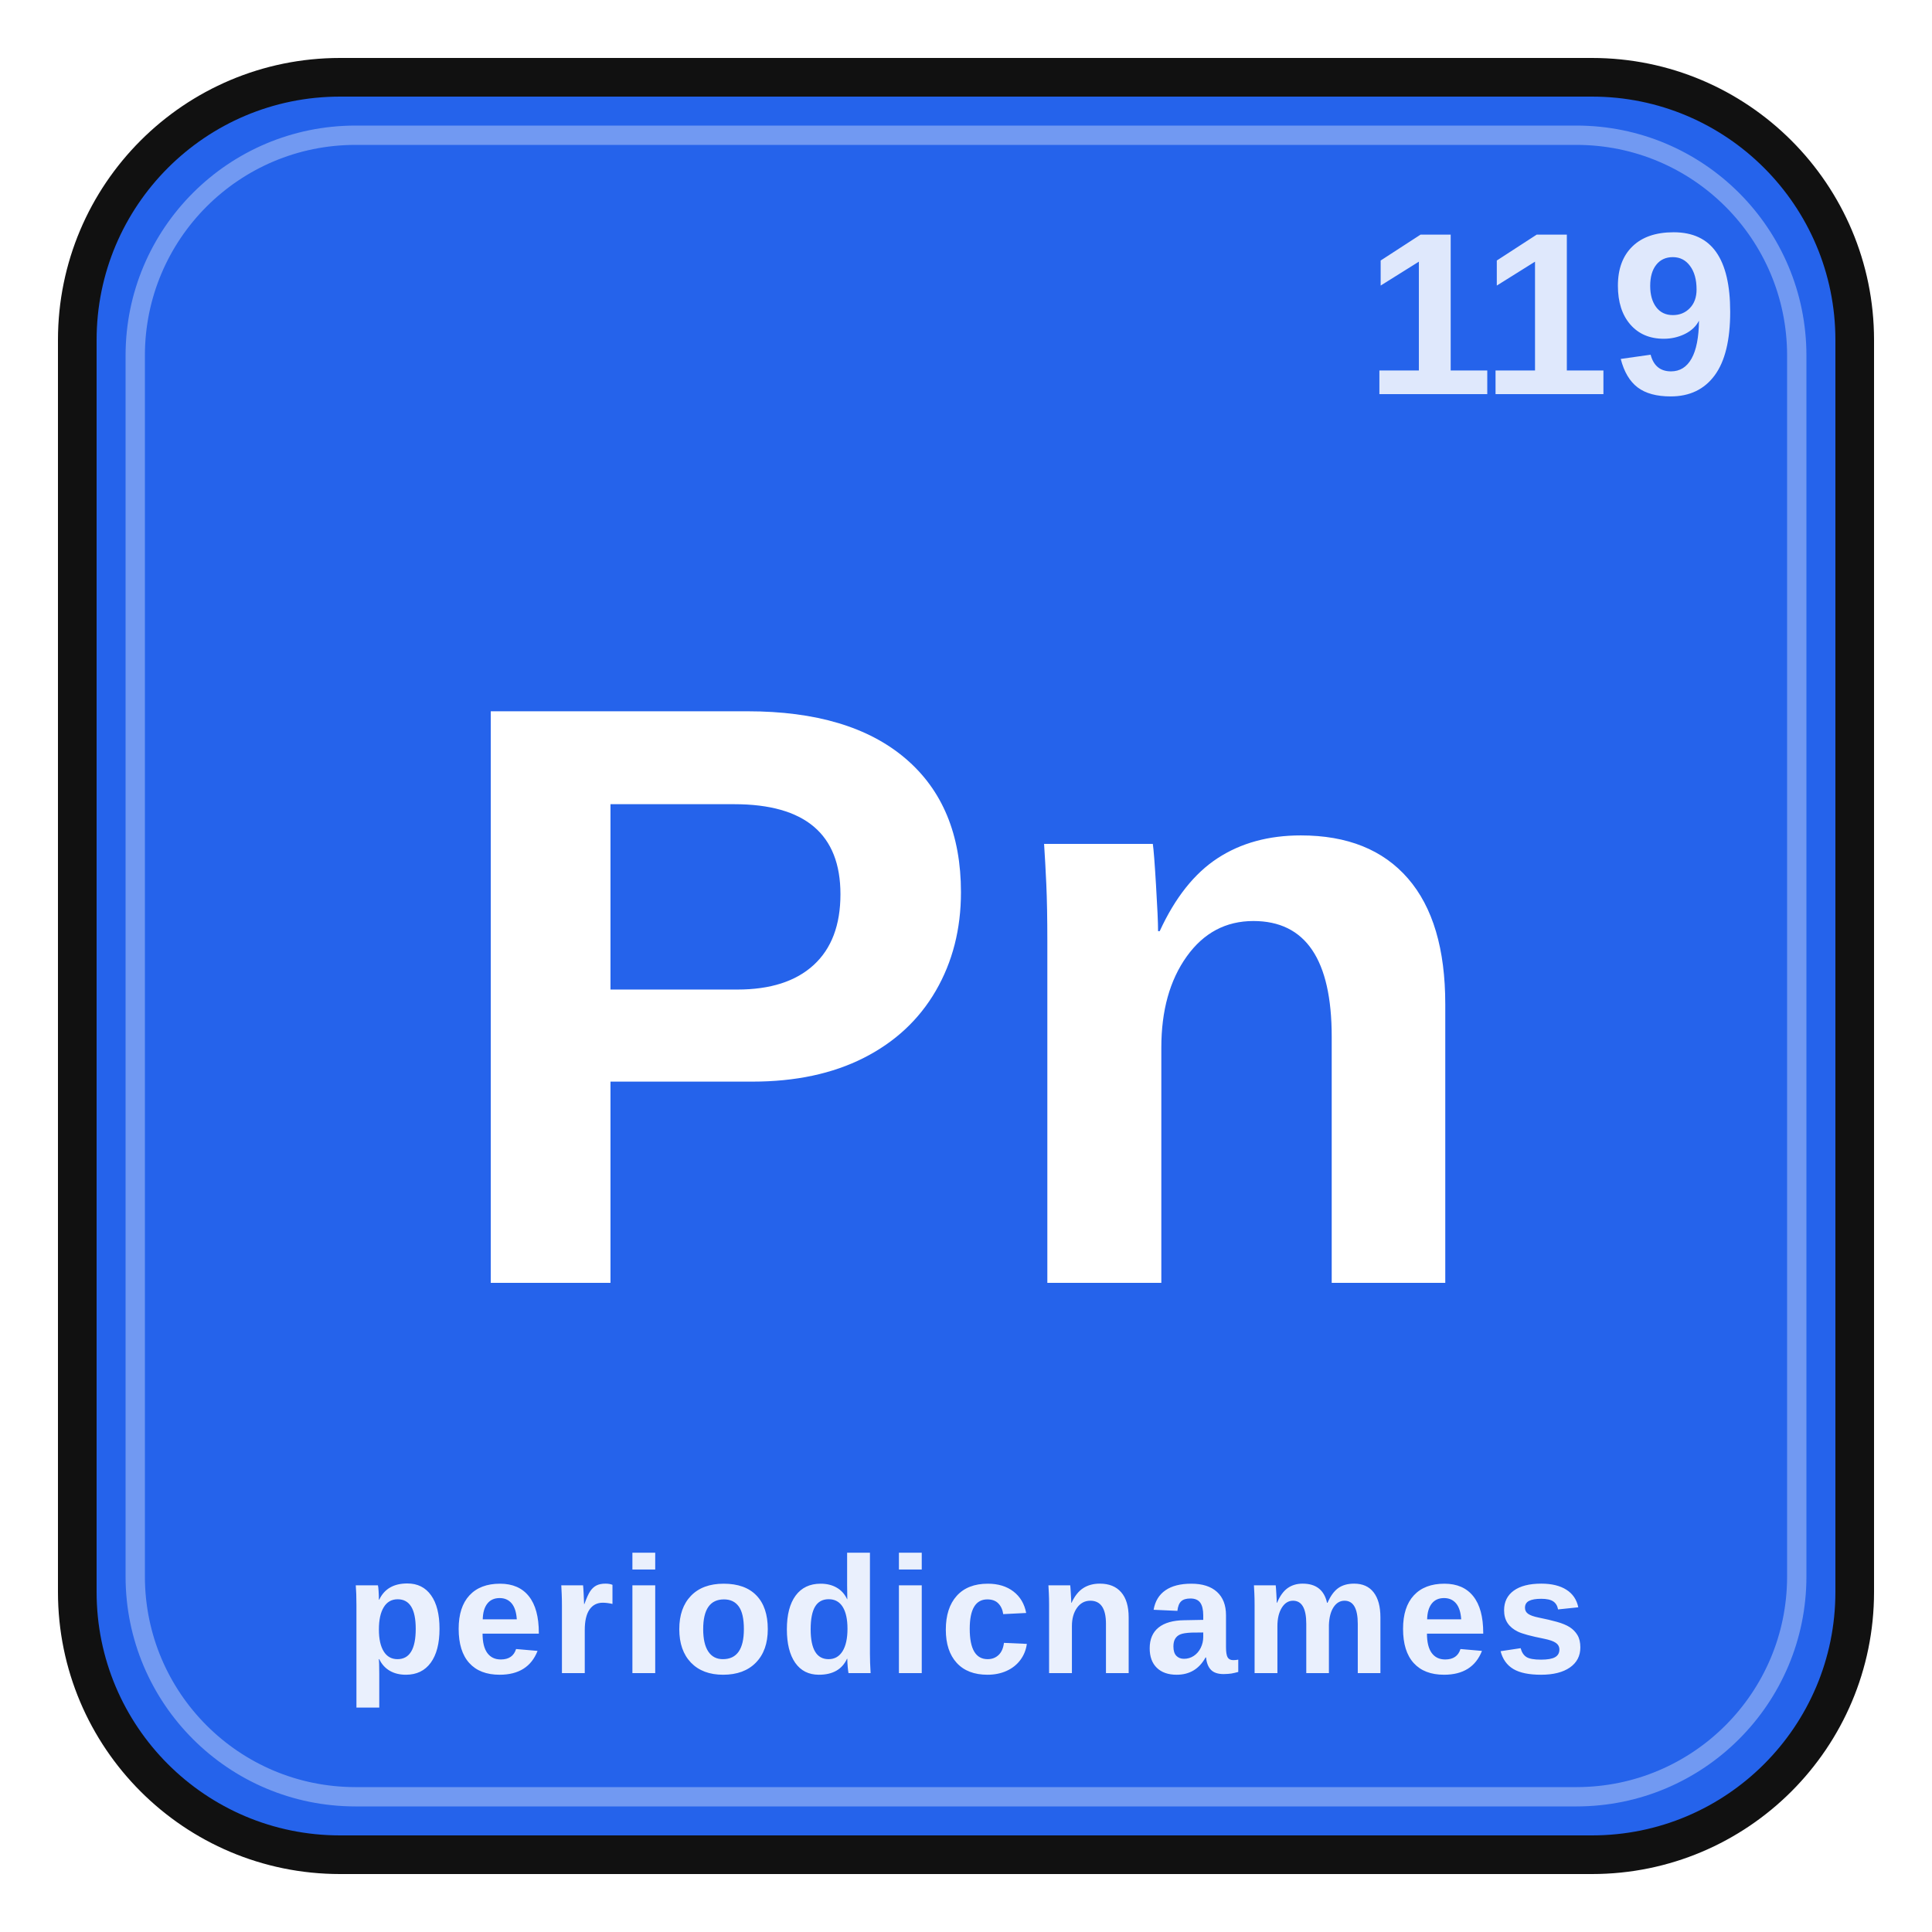
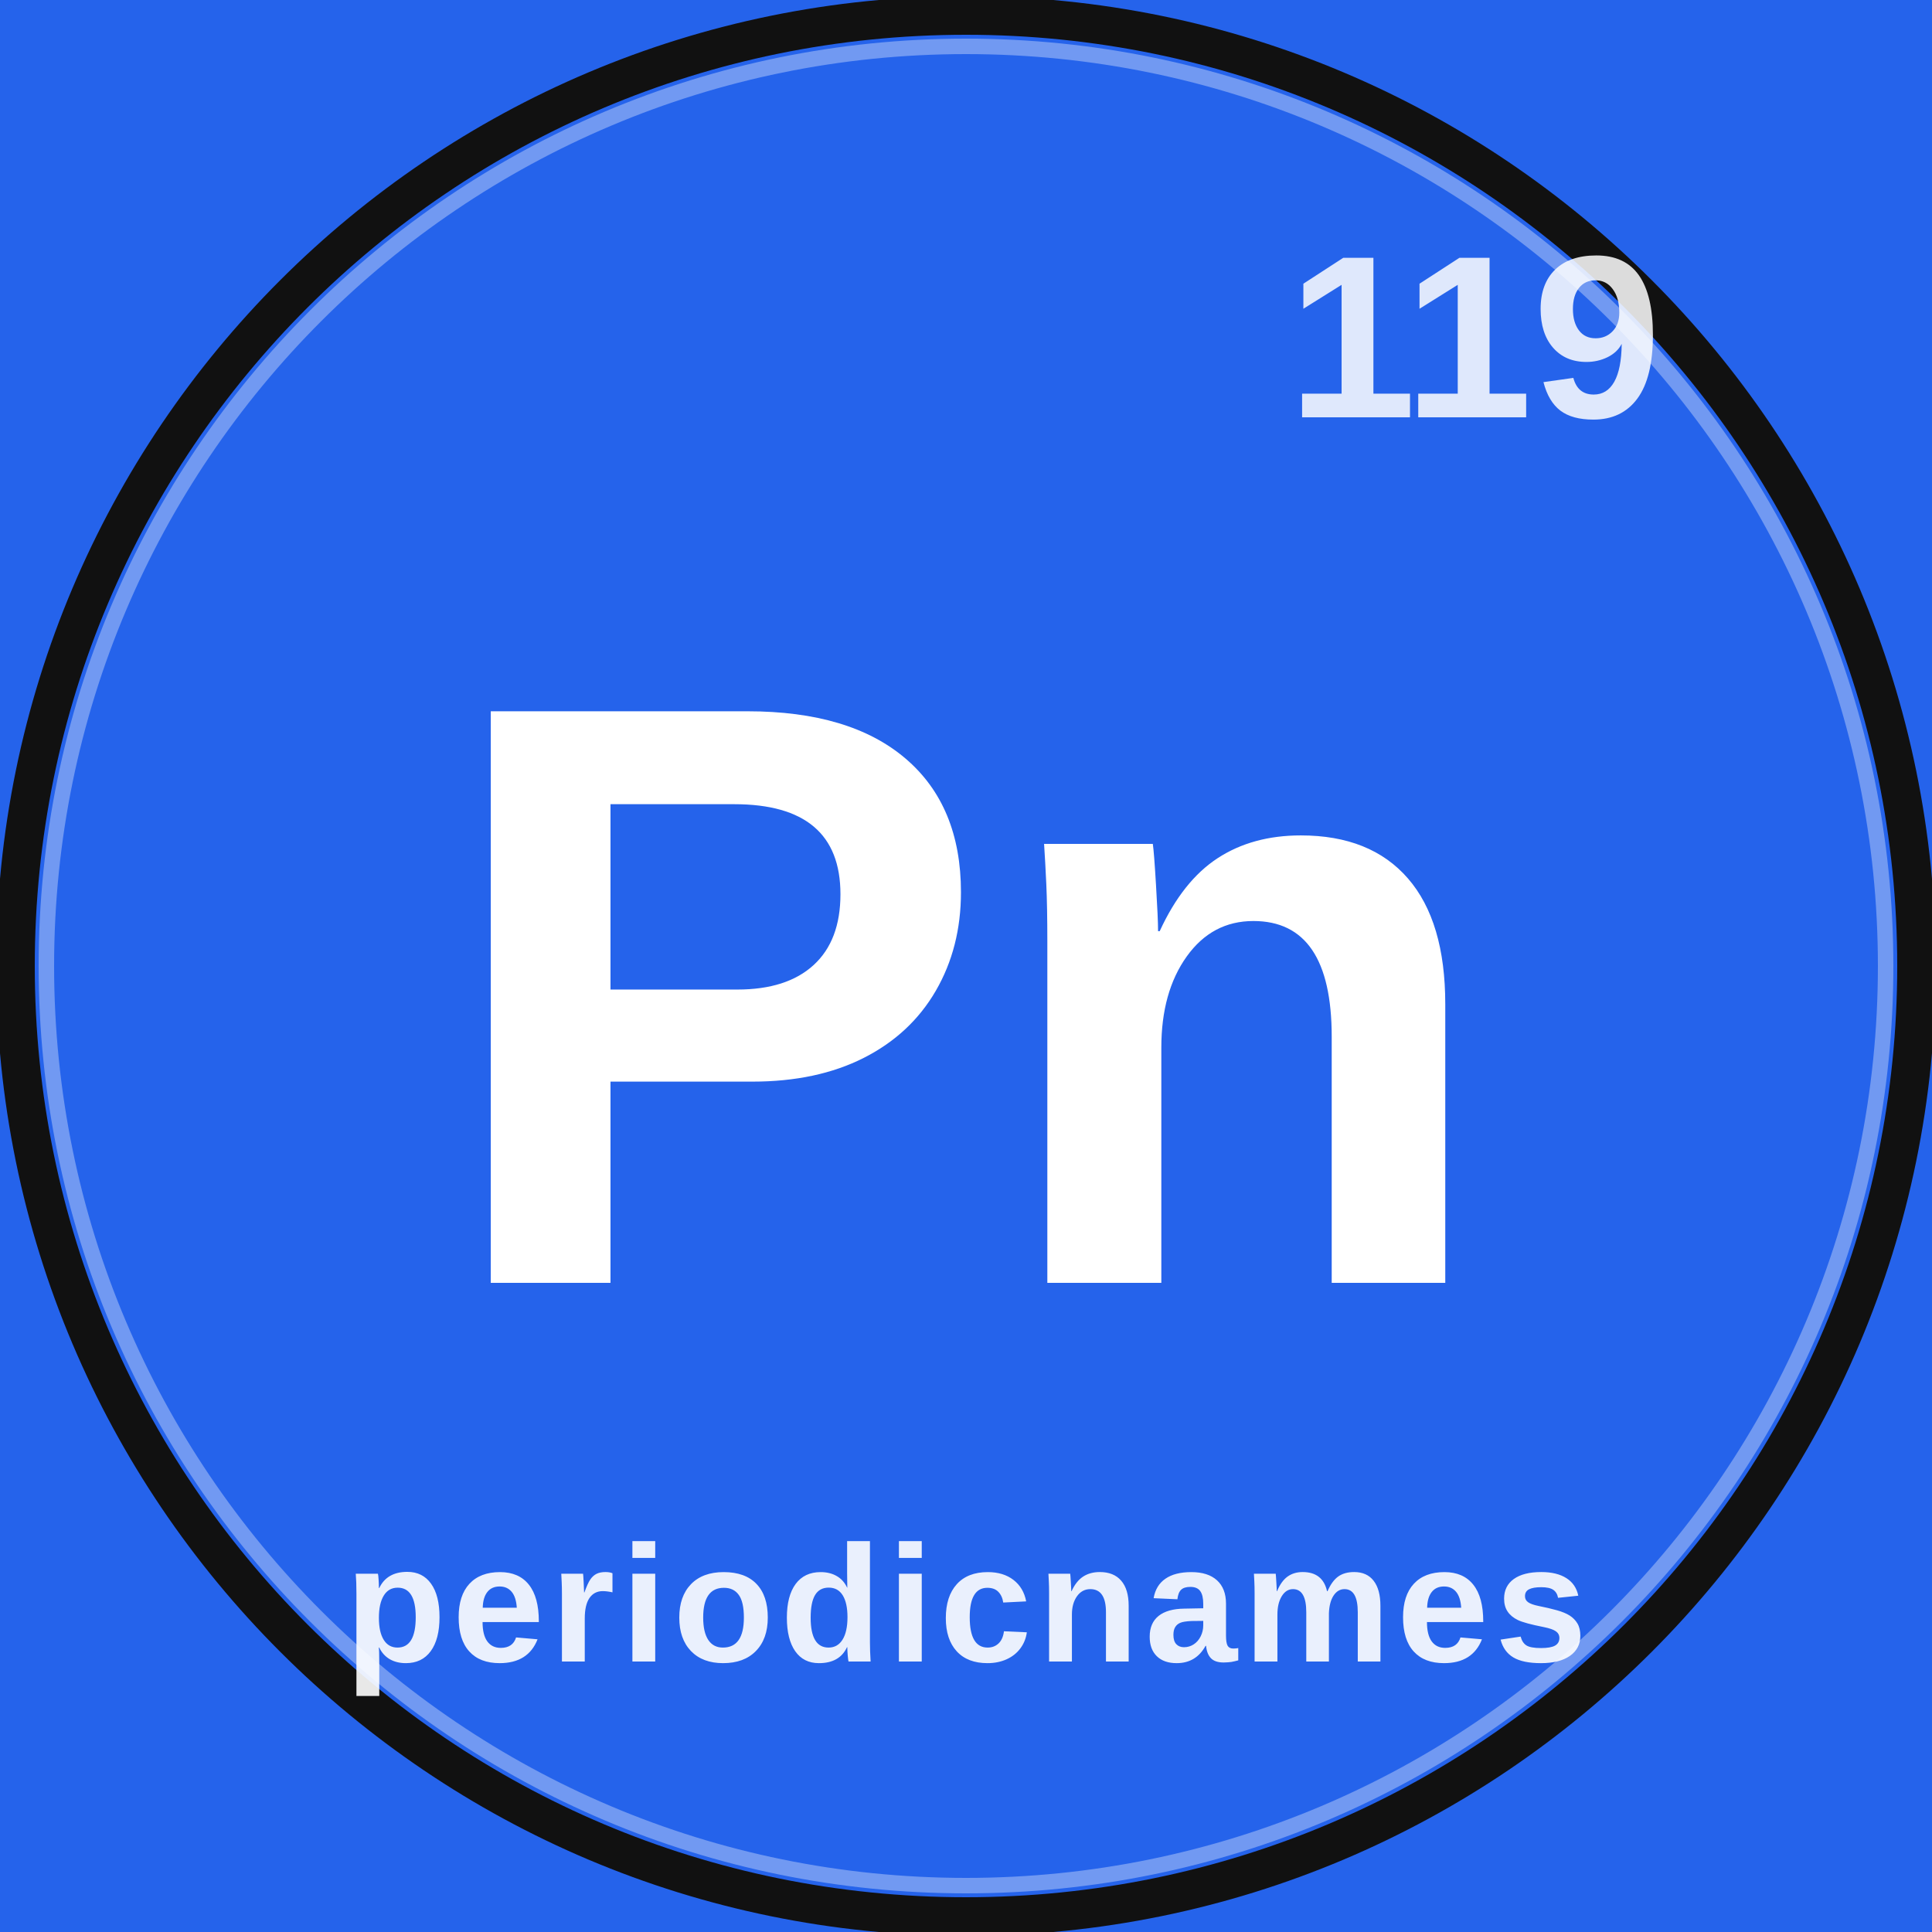
<svg xmlns="http://www.w3.org/2000/svg" viewBox="0 0 500 500" width="500" height="500">
-   <rect width="500" height="500" fill="white" />
-   <rect x="20" y="20" width="460" height="460" rx="68" fill="#2563eb" stroke="#111111" stroke-width="10" />
-   <rect x="35" y="35" width="430" height="430" rx="57" fill="none" stroke="white" stroke-width="5" opacity="0.35" />
-   <text x="450" y="102" font-family="Nunito, Arial, sans-serif" font-size="60" font-weight="900" fill="rgba(255,255,255,0.85)" text-anchor="end">119</text>
+   <rect width="500" height="500" fill="#2563eb" />
+   <circle cx="250" cy="250" r="246" fill="none" stroke="#111111" stroke-width="10" />
+   <circle cx="250" cy="250" r="238" fill="none" stroke="white" stroke-width="4" opacity="0.35" />
+   <text x="430" y="108" font-family="Nunito, Arial, sans-serif" font-size="60" font-weight="900" fill="rgba(255,255,255,0.85)" text-anchor="end">119</text>
  <text x="250" y="332" font-family="Nunito, Arial, sans-serif" font-size="215" font-weight="900" fill="white" text-anchor="middle" dominant-baseline="auto">Pn</text>
-   <text x="250" y="433" font-family="Nunito, Arial, sans-serif" font-size="43" font-weight="700" fill="rgba(255,255,255,0.9)" text-anchor="middle" letter-spacing="1.5">periodicnames</text>
+   <text x="250" y="430" font-family="Nunito, Arial, sans-serif" font-size="43" font-weight="700" fill="rgba(255,255,255,0.9)" text-anchor="middle" letter-spacing="1.5">periodicnames</text>
</svg>
